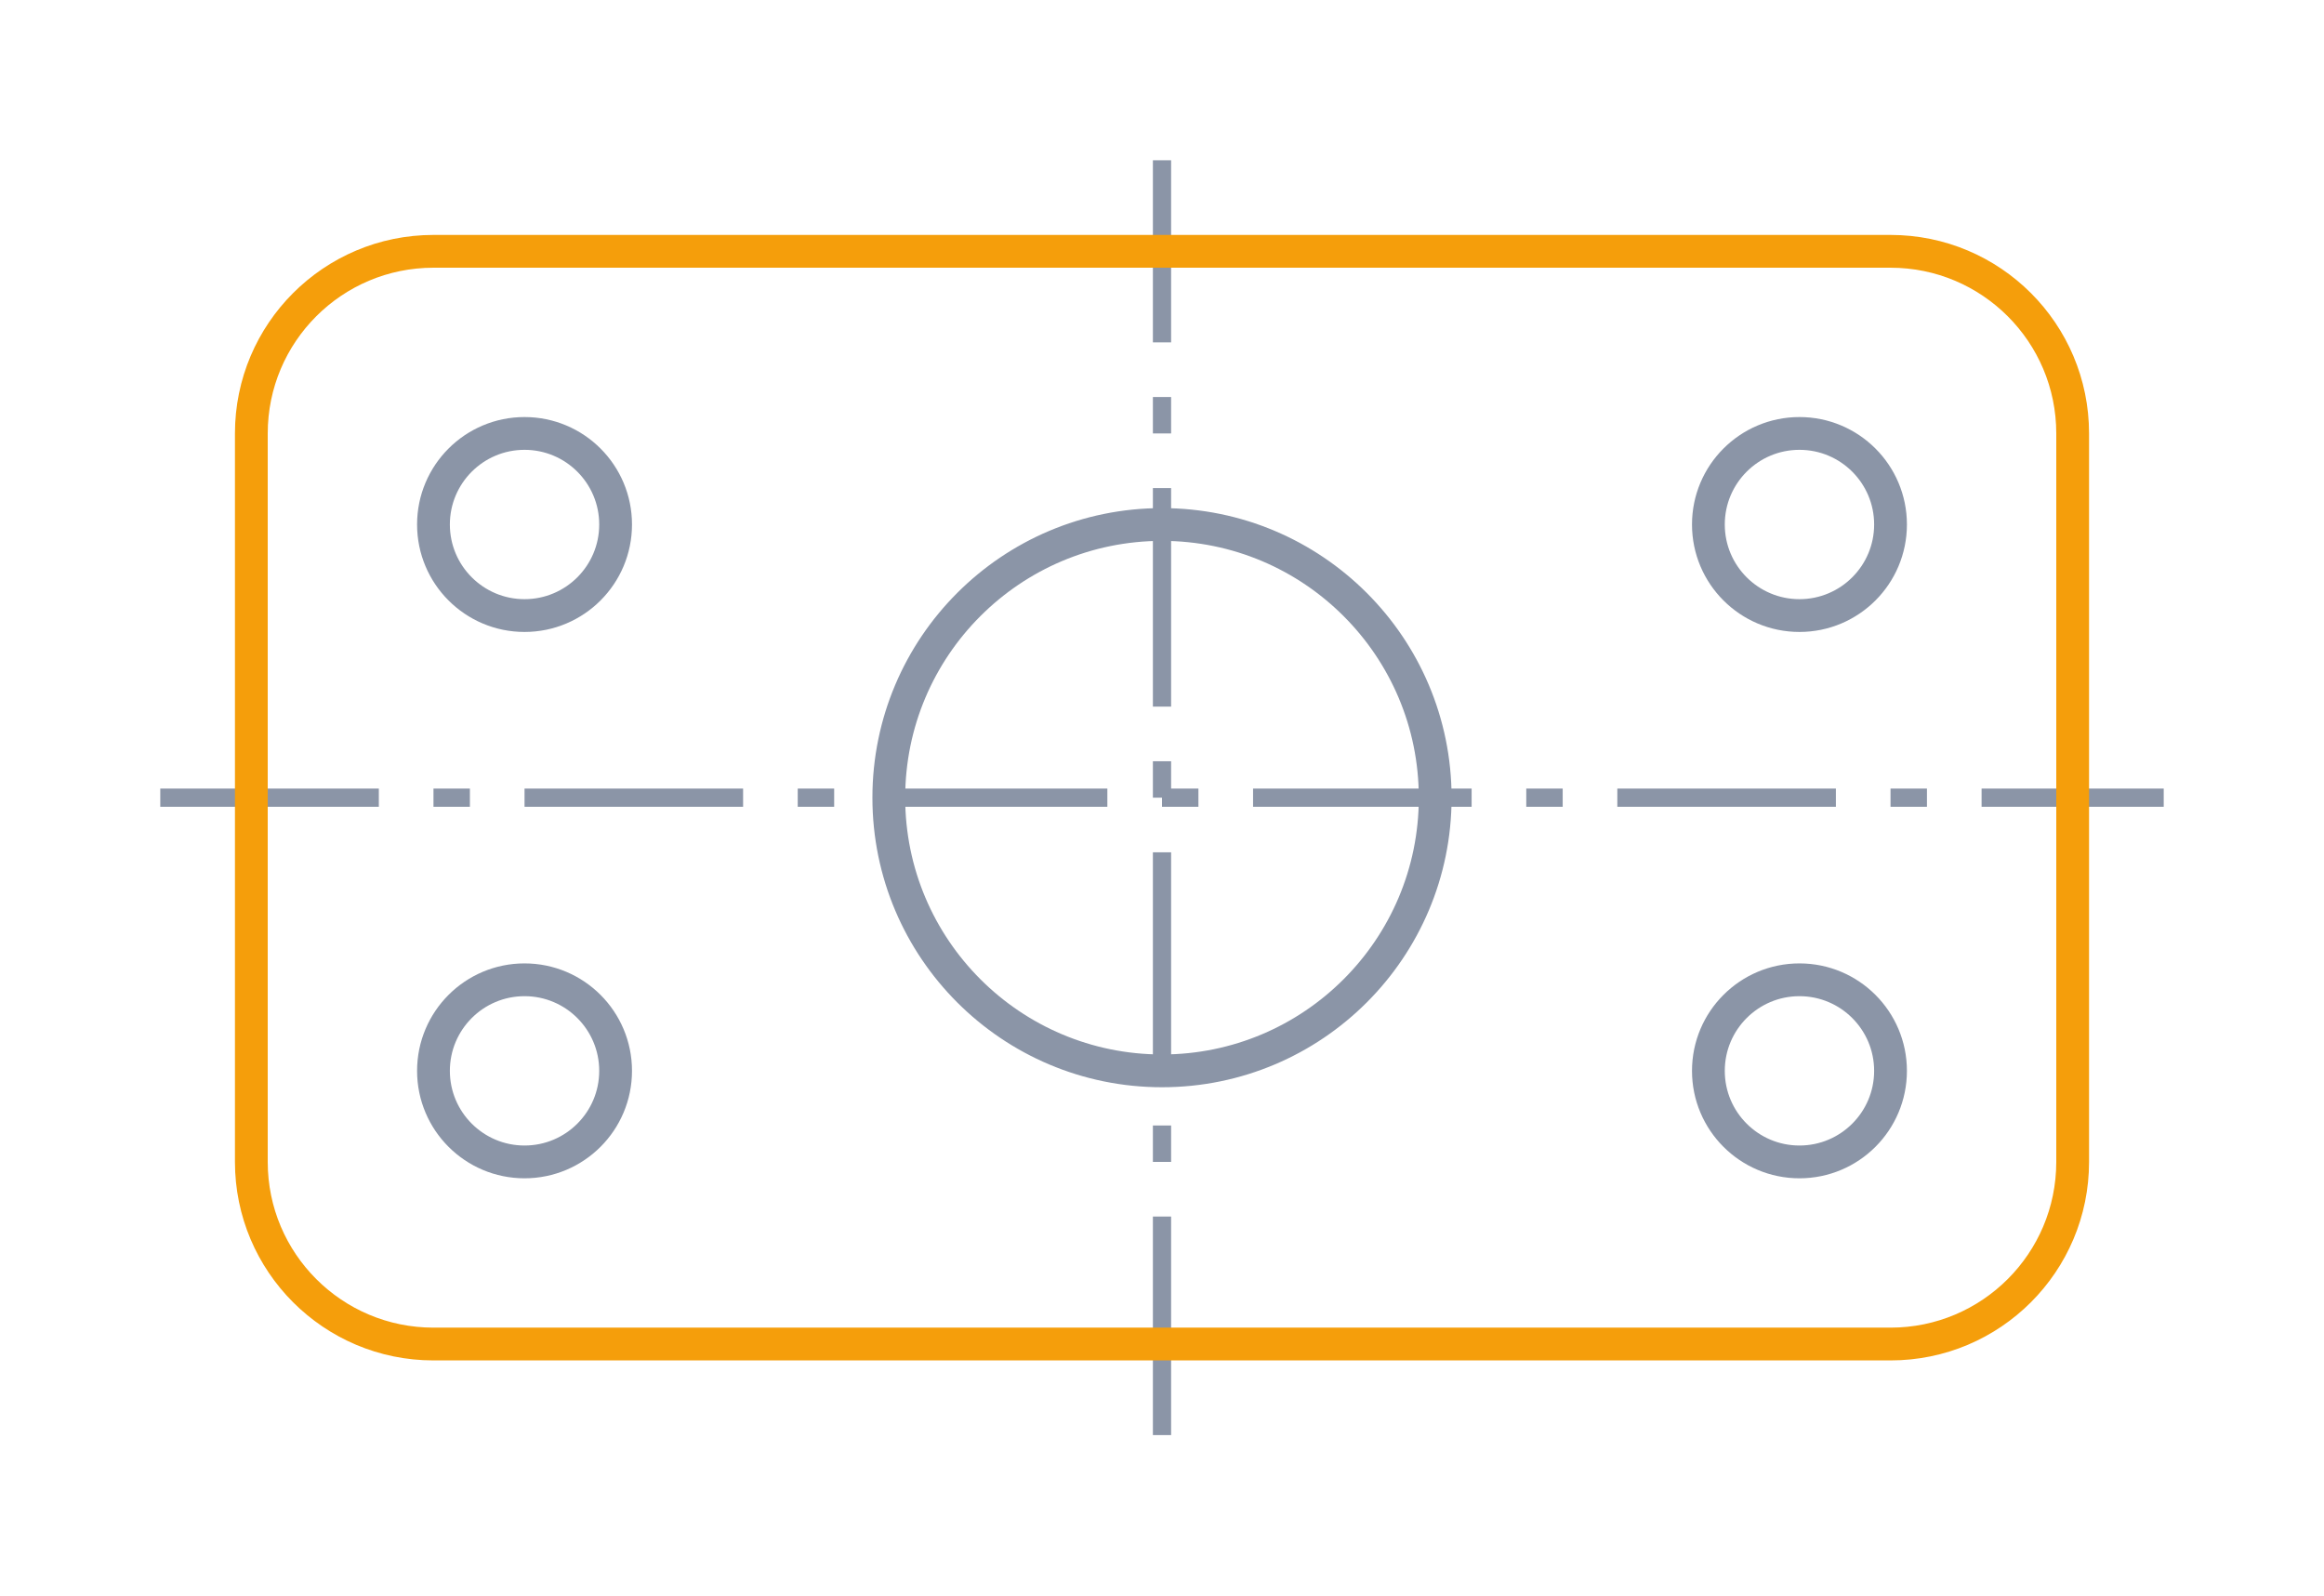
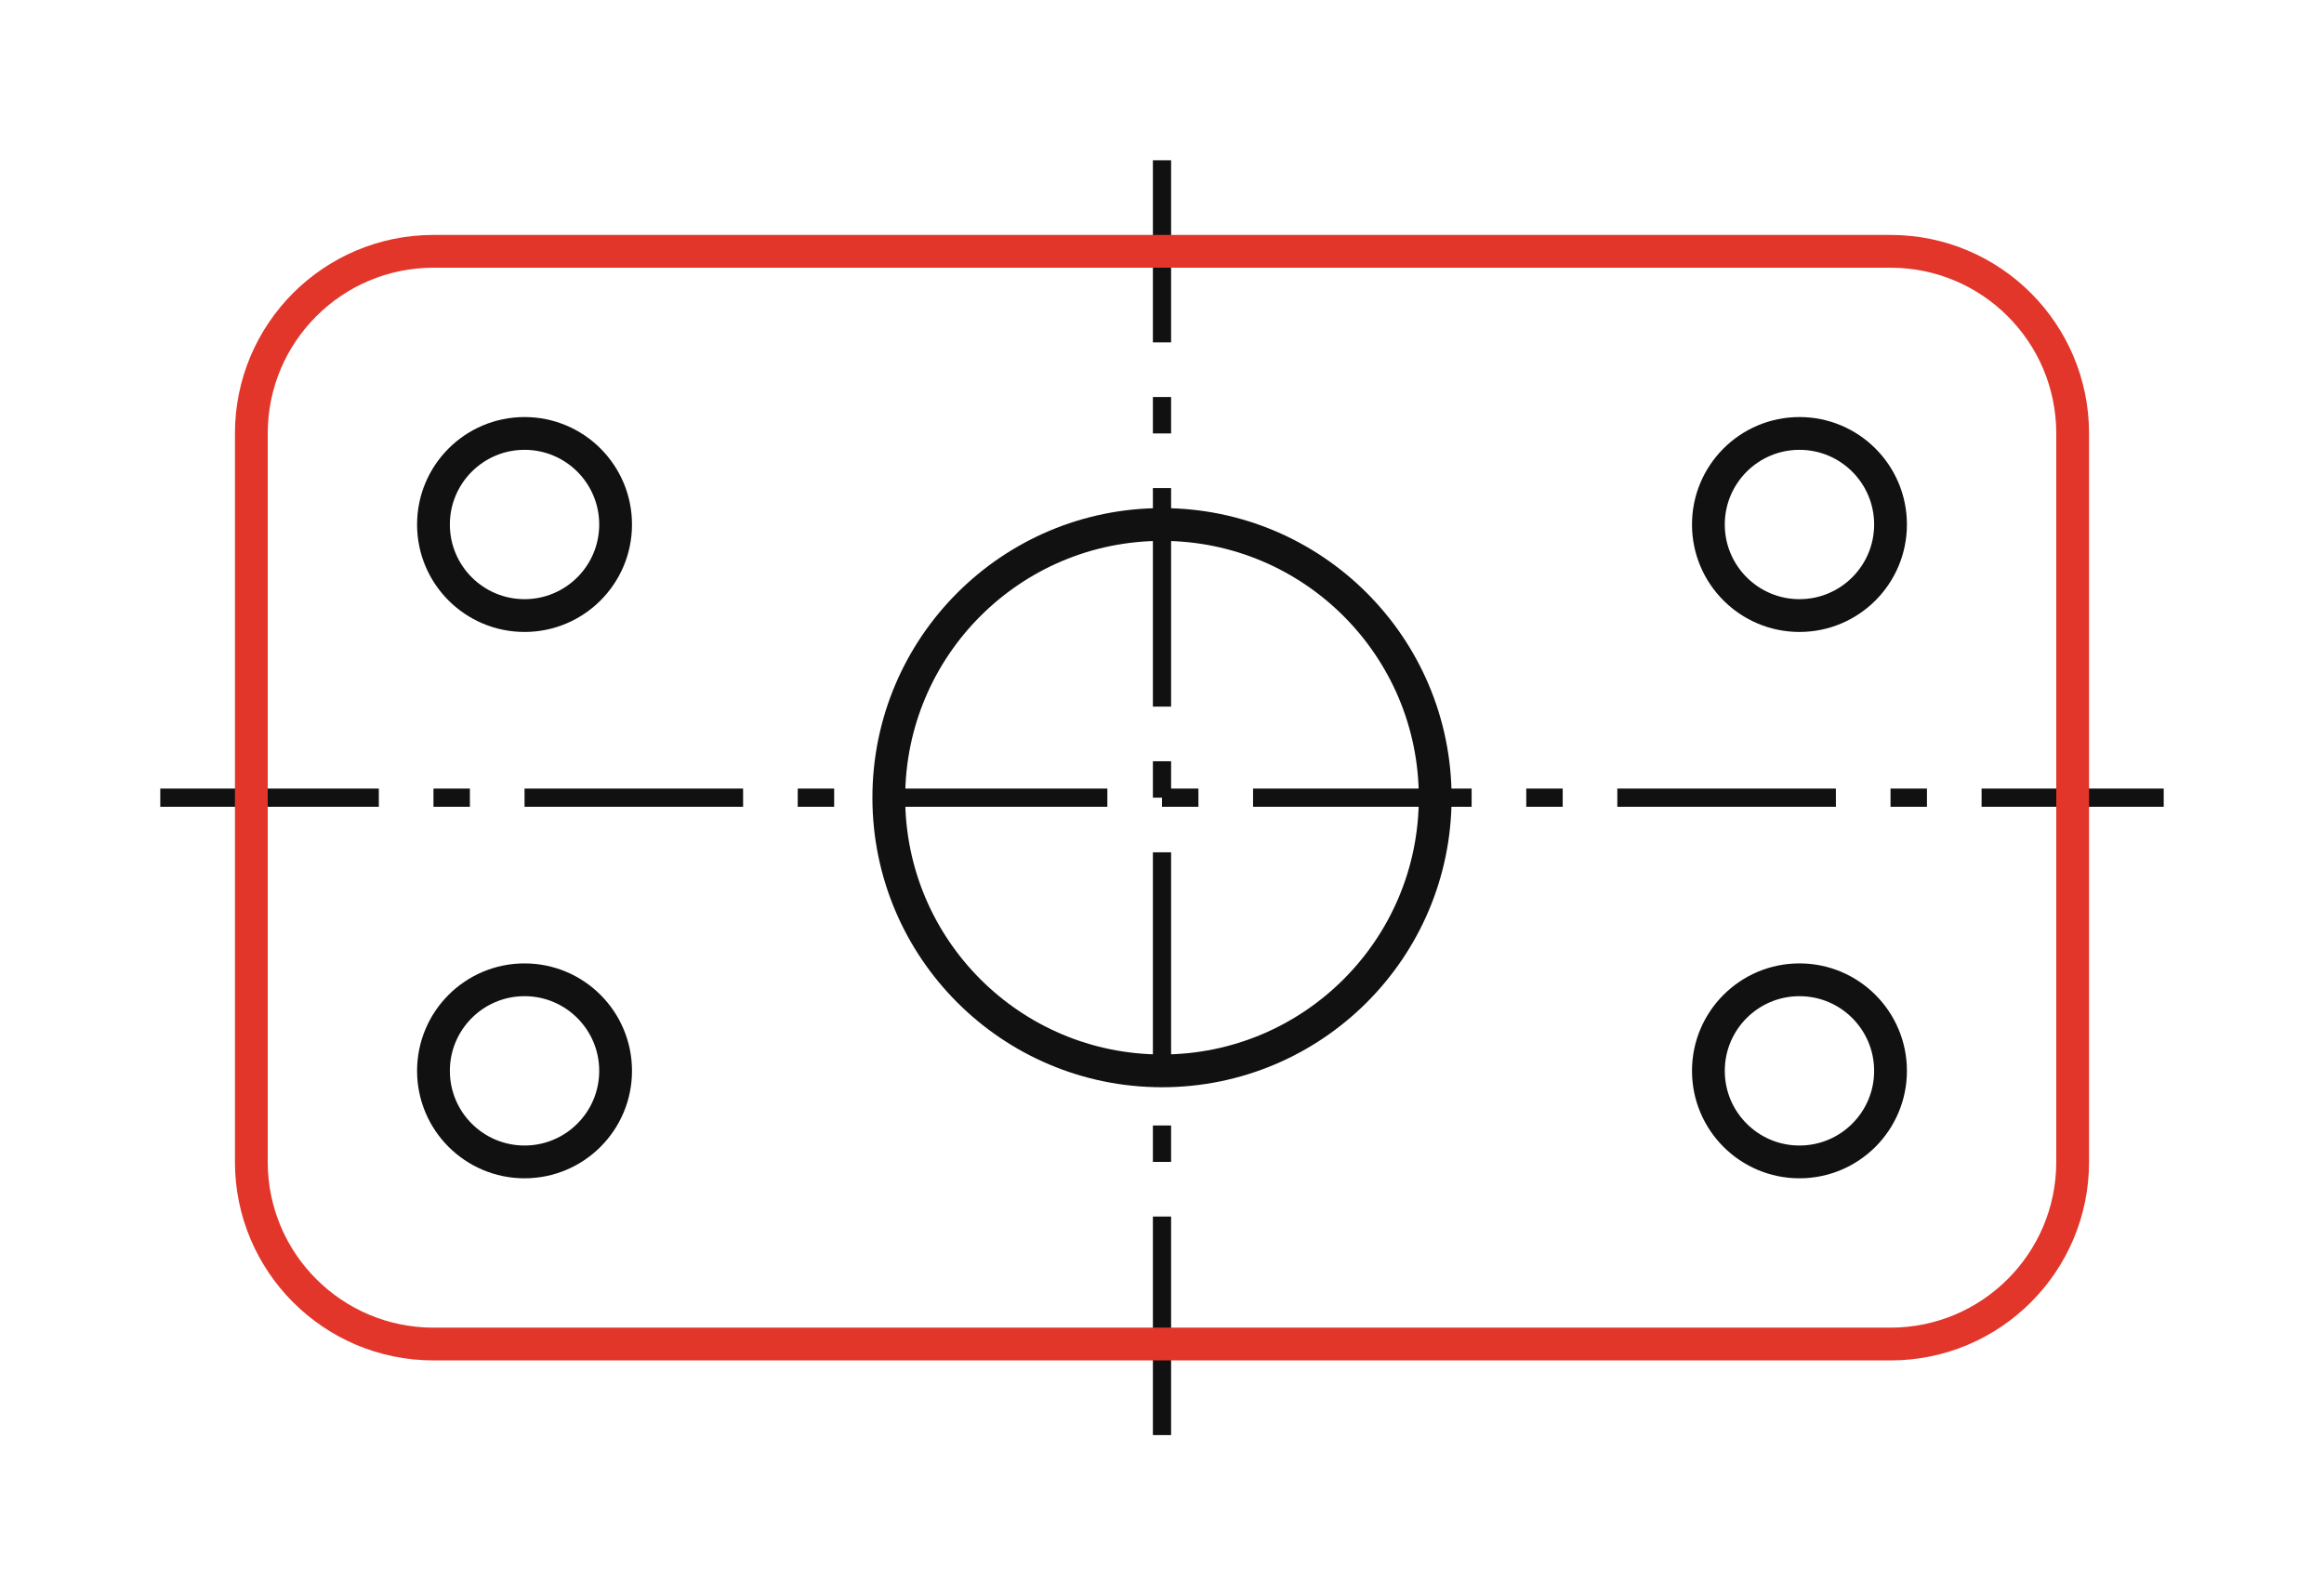
<svg xmlns="http://www.w3.org/2000/svg" viewBox="0 0 127.6 87.6" font-family="IBM Plex Sans, Segoe UI, sans-serif" role="img" aria-label="Suapvalink kampus: FILLET">
-   <circle cx="63.8" cy="43.8" r="15" fill="none" stroke="#8b95a7" stroke-width="1.8" vector-effect="non-scaling-stroke" />
-   <circle cx="28.8" cy="58.8" r="5" fill="none" stroke="#8b95a7" stroke-width="1.8" vector-effect="non-scaling-stroke" />
-   <circle cx="98.8" cy="58.8" r="5" fill="none" stroke="#8b95a7" stroke-width="1.8" vector-effect="non-scaling-stroke" />
-   <circle cx="28.8" cy="28.8" r="5" fill="none" stroke="#8b95a7" stroke-width="1.8" vector-effect="non-scaling-stroke" />
-   <circle cx="98.8" cy="28.8" r="5" fill="none" stroke="#8b95a7" stroke-width="1.8" vector-effect="non-scaling-stroke" />
-   <line x1="8.8" y1="43.8" x2="118.8" y2="43.8" stroke="#8b95a7" stroke-width="1" vector-effect="non-scaling-stroke" stroke-dasharray="12 3 2 3" />
-   <line x1="63.8" y1="78.8" x2="63.8" y2="8.8" stroke="#8b95a7" stroke-width="1" vector-effect="non-scaling-stroke" stroke-dasharray="12 3 2 3" />
-   <path d="M23.8 73.8 L103.8 73.8 A10 10 0 0 0 113.8 63.8 L113.8 23.8 A10 10 0 0 0 103.8 13.8 L23.8 13.8 A10 10 0 0 0 13.8 23.8 L13.8 63.8 A10 10 0 0 0 23.8 73.8" fill="none" stroke="#f59e0b" stroke-width="1.8" vector-effect="non-scaling-stroke" stroke-linejoin="round" />
+   <circle cx="63.8" cy="43.8" r="15" fill="none" stroke="#111111" stroke-width="1.8" vector-effect="non-scaling-stroke" />
+   <circle cx="28.8" cy="58.8" r="5" fill="none" stroke="#111111" stroke-width="1.8" vector-effect="non-scaling-stroke" />
+   <circle cx="98.8" cy="58.8" r="5" fill="none" stroke="#111111" stroke-width="1.8" vector-effect="non-scaling-stroke" />
+   <circle cx="28.8" cy="28.8" r="5" fill="none" stroke="#111111" stroke-width="1.8" vector-effect="non-scaling-stroke" />
+   <circle cx="98.8" cy="28.8" r="5" fill="none" stroke="#111111" stroke-width="1.8" vector-effect="non-scaling-stroke" />
+   <line x1="8.8" y1="43.8" x2="118.8" y2="43.8" stroke="#111111" stroke-width="1" vector-effect="non-scaling-stroke" stroke-dasharray="12 3 2 3" />
+   <line x1="63.8" y1="78.8" x2="63.8" y2="8.8" stroke="#111111" stroke-width="1" vector-effect="non-scaling-stroke" stroke-dasharray="12 3 2 3" />
+   <path d="M23.8 73.8 L103.8 73.8 A10 10 0 0 0 113.8 63.8 L113.8 23.8 A10 10 0 0 0 103.8 13.8 L23.8 13.8 A10 10 0 0 0 13.8 23.8 L13.8 63.8 A10 10 0 0 0 23.8 73.8" fill="none" stroke="#e2362b" stroke-width="1.8" vector-effect="non-scaling-stroke" stroke-linejoin="round" />
</svg>
